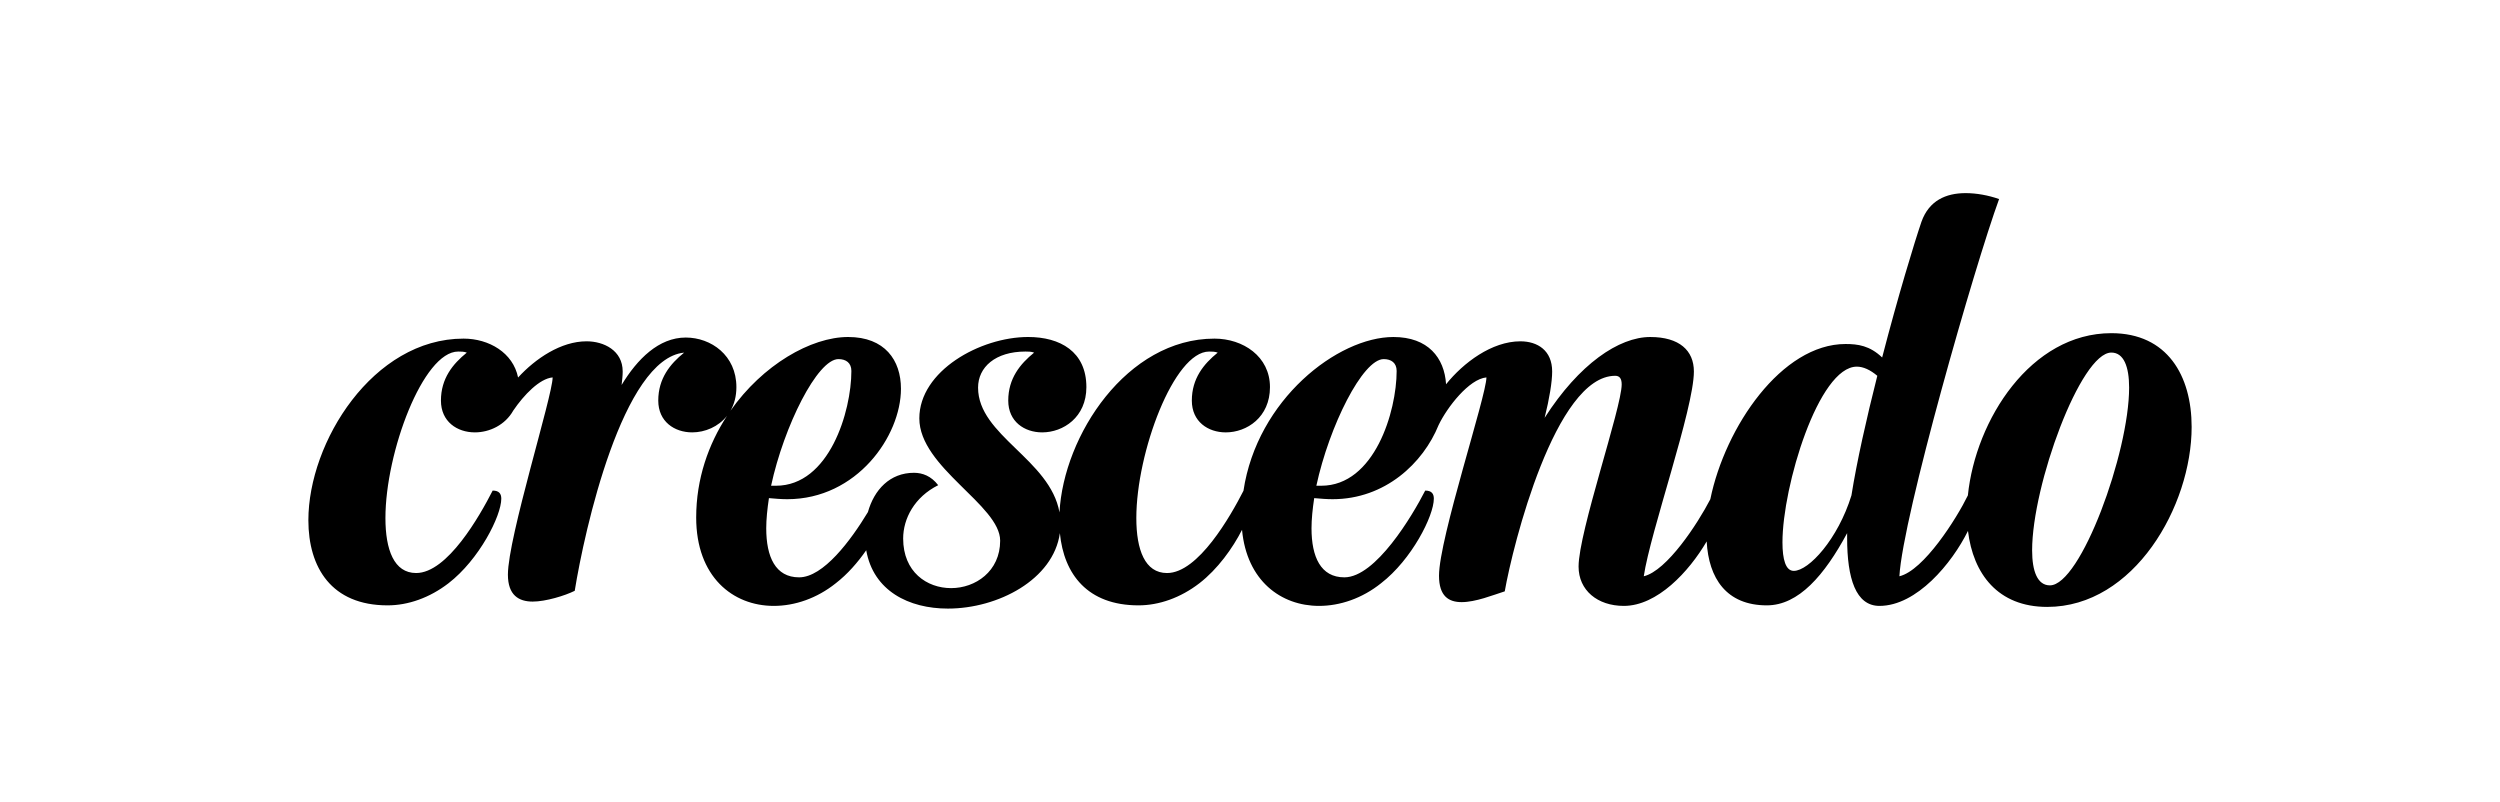
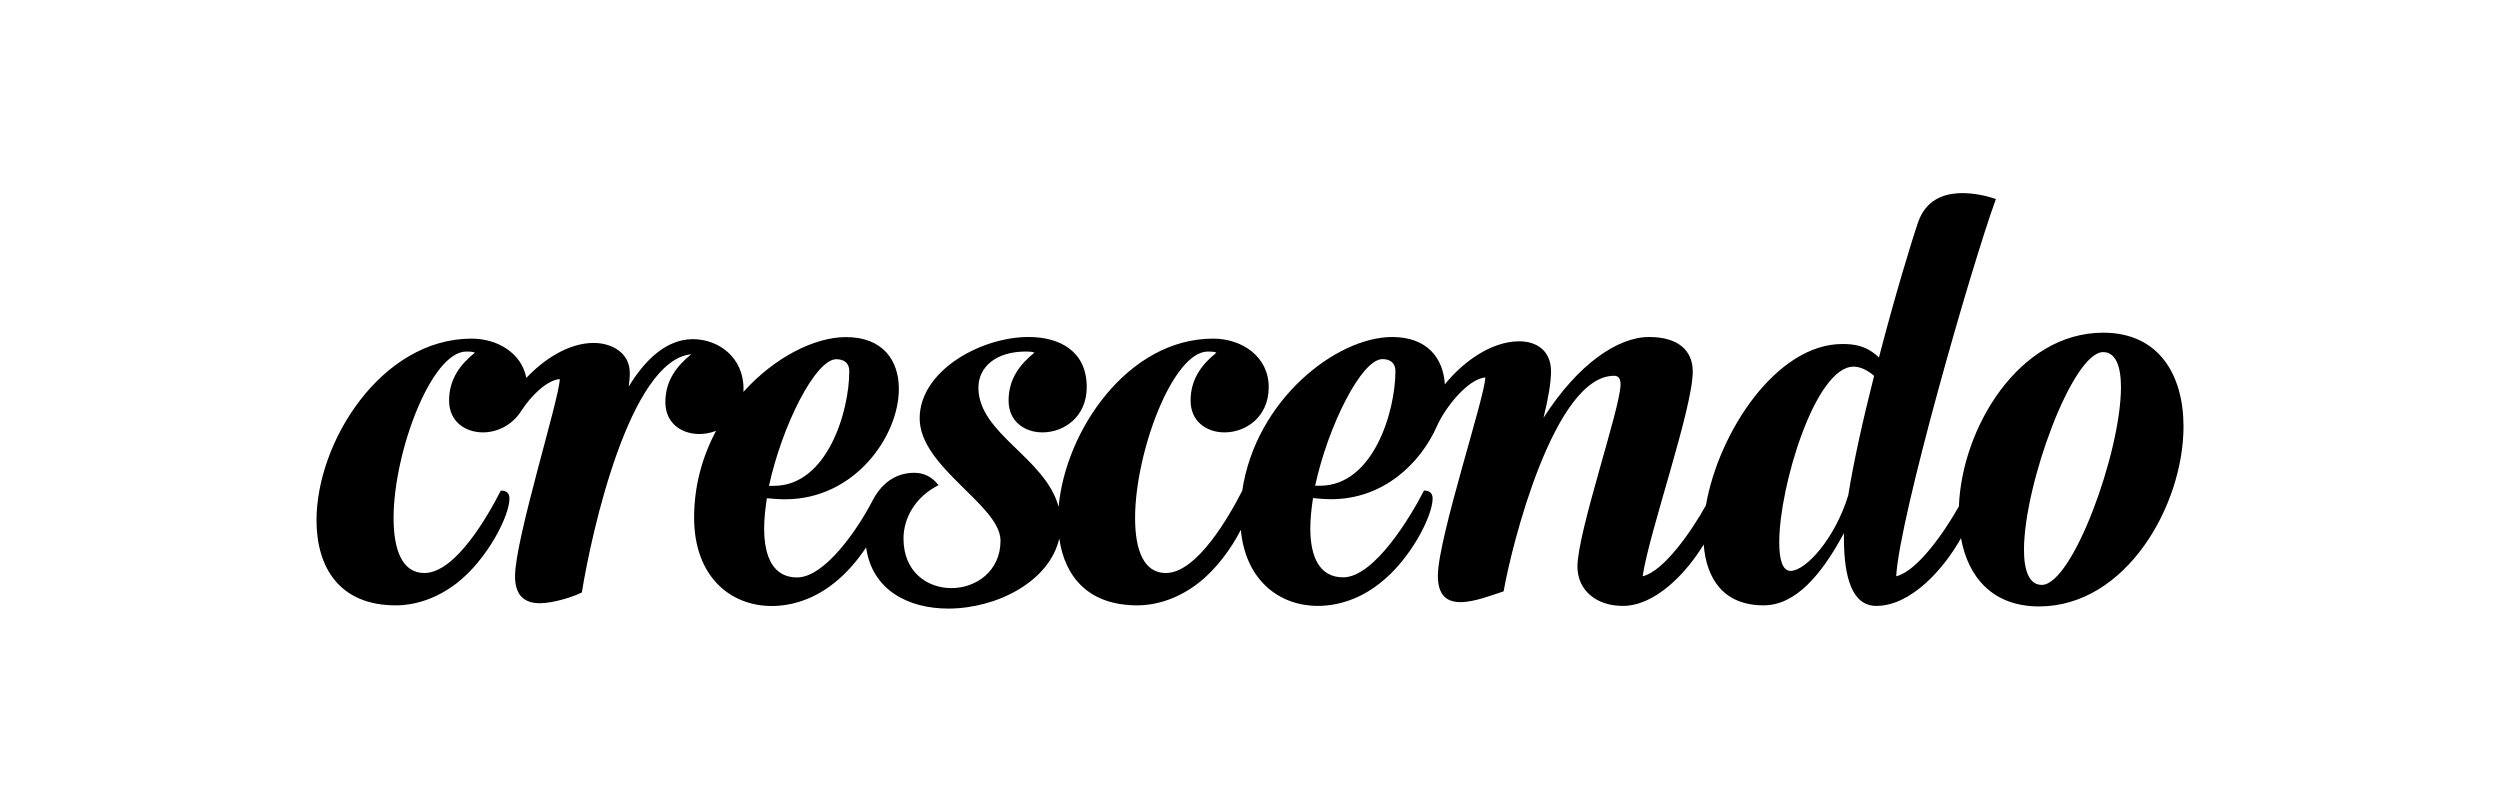
- <svg xmlns="http://www.w3.org/2000/svg" version="1.1" id="Layer_1" x="0px" y="0px" width="841.89px" height="269.987px" viewBox="0 0 841.89 269.987" enable-background="new 0 0 841.89 269.987" xml:space="preserve">
-   <path d="M711.006,112.197c-27.071,0-45.717,29.131-48.312,54.63c-3.794,7.804-14.834,25.271-23.06,27.237  c1.089-19.963,25.406-104.711,33.572-127.032c-3.63-1.271-7.622-1.997-11.252-1.997c-6.714,0-12.34,2.541-14.88,9.618  c-2.359,6.896-7.985,25.406-13.248,45.731c-4.174-3.993-8.166-4.537-12.34-4.537c-21.463,0-40.512,27.853-45.524,52.269  c-4.286,8.287-14.614,24.082-22.413,25.947c2.178-14.881,16.877-56.439,16.877-68.96c0-7.078-4.899-11.614-14.699-11.614  c-10.525,0-23.954,9.073-35.568,27.221c1.634-6.533,2.541-12.159,2.541-15.606c0-7.078-4.9-10.163-10.707-10.163  c-9.636,0-19.201,7.223-25.023,14.459c-0.551-8.91-6.044-15.911-17.729-15.911c-18.728,0-45.916,21.043-50.496,51.784  c-4.376,8.561-15.236,27.701-25.736,27.701c-7.44,0-10.344-7.803-10.344-18.51c0-22.14,12.703-56.076,24.499-56.076  c0.907,0,1.996,0,2.903,0.363c-4.718,3.811-8.71,8.71-8.71,16.151c0,7.078,5.444,10.707,11.433,10.707  c7.078,0,14.88-5.082,14.88-15.244c0-10.344-9.073-16.333-18.691-16.333c-29.482,0-50.815,32.582-52.19,58.526  c-3.172-17.87-27.418-25.9-27.418-42.013c0-6.896,5.807-12.159,15.969-12.159c0.908,0,1.997,0,2.904,0.363  c-4.718,3.811-8.711,8.71-8.711,16.151c0,7.078,5.444,10.707,11.433,10.707c7.077,0,14.88-5.082,14.88-15.244  c0-11.978-8.892-16.877-19.599-16.877c-16.151,0-36.658,11.433-36.658,27.402c0,16.514,27.221,29.217,27.221,41.194  c0,10.344-8.348,15.971-16.514,15.971c-8.167,0-16.151-5.445-16.151-16.695c0-6.715,3.811-13.975,11.796-17.967  c-2.359-3.085-5.263-4.174-8.167-4.174c-8.106,0-13.401,5.723-15.496,13.229c-5.776,9.561-15.018,21.977-23.173,21.977  c-7.985,0-11.07-6.895-11.07-16.514c0-3.084,0.363-6.533,0.907-10.162c1.996,0.182,4.174,0.363,6.17,0.363  c23.41,0,38.291-21.233,38.291-37.202c0-9.618-5.444-17.421-17.784-17.421c-12.516,0-28.807,9.408-39.611,24.818  c1.232-2.167,1.977-4.811,1.977-7.941c0-10.707-8.529-16.696-17.059-16.696c-9.074,0-16.333,7.259-21.595,15.97  c0.182-1.633,0.363-3.085,0.363-4.537c0-7.078-6.352-10.163-12.159-10.163c-8.624,0-17.189,5.787-23.068,12.189  c-1.681-8.34-9.794-13.097-18.357-13.097c-30.487,0-52.264,34.843-52.264,61.157c0,15.969,7.803,28.672,26.677,28.672  c6.896,0,14.155-2.541,20.506-7.439c10.344-7.986,17.784-22.686,17.784-28.492c0-1.633-0.726-2.723-2.903-2.723  c-4.355,8.529-15.244,27.766-25.77,27.766c-7.44,0-10.344-7.803-10.344-18.51c0-22.14,12.703-56.076,24.499-56.076  c0.907,0,1.996,0,2.903,0.363c-4.718,3.811-8.71,8.71-8.71,16.151c0,7.078,5.444,10.707,11.433,10.707  c4.917,0,10.177-2.458,12.935-7.362c3.572-5.26,8.849-10.749,13.247-11.148c0,6.17-15.062,53.898-15.062,66.419  c0,6.896,3.629,9.074,8.348,9.074c4.355,0,10.888-1.996,14.155-3.631c3.267-20.324,16.151-78.214,36.839-80.21  c-4.718,3.811-8.71,8.71-8.71,16.151c0,7.078,5.444,10.707,11.433,10.707c4.277,0,8.808-1.869,11.732-5.58  c-6.249,9.534-10.393,21.192-10.393,34.252c0,19.963,12.34,29.762,26.132,29.762c7.078,0,14.518-2.541,20.87-7.621  c3.919-3.027,7.419-7.018,10.258-11.121c2.397,13.699,14.367,19.648,27.504,19.648c16.884,0,35.527-9.777,37.711-25.414  c1.337,13.867,9.347,24.326,26.473,24.326c6.896,0,14.155-2.541,20.506-7.439c6.125-4.729,11.215-11.803,14.362-18  c1.594,17.174,13.137,25.621,25.938,25.621c7.078,0,14.519-2.541,20.87-7.621c10.344-7.986,17.784-22.686,17.784-28.492  c0-1.633-0.726-2.723-2.903-2.723c-4.355,8.529-16.696,29.217-27.222,29.217c-7.984,0-11.069-6.895-11.069-16.514  c0-3.084,0.362-6.533,0.907-10.162c1.996,0.182,4.174,0.363,6.17,0.363c17.71,0,30.531-12.152,35.729-24.983  c2.896-6.026,10.264-15.5,16.098-16.03c0,6.17-15.97,54.261-15.97,66.783c0,6.895,3.267,8.891,7.622,8.891  c4.718,0,10.525-2.357,14.518-3.629c2.722-15.605,17.059-72.589,37.202-72.589c1.451,0,2.178,0.907,2.178,2.903  c0,7.804-14.519,49.725-14.519,61.338c0,7.984,6.352,13.248,15.244,13.248c11.231,0,21.909-11.484,27.896-21.715  c0.667,12.396,6.617,21.533,20.26,21.533c10.707,0,19.417-10.162,27.039-24.318v1.635c0,13.609,2.903,22.865,10.889,22.865  c12.555,0,24.412-14.348,29.804-25.252c1.736,14.449,10.049,25.592,26.687,25.592c29.218,0,48.635-33.936,48.635-60.611  C738.045,126.533,729.879,112.197,711.006,112.197z M282.352,120.929c2.541,0,4.355,1.271,4.355,3.993  c0,13.61-7.44,38.654-25.406,38.654h-1.633C264.023,143.432,275.274,120.929,282.352,120.929z M444.923,163.576h-1.634  c4.355-20.144,15.606-42.646,22.685-42.646c2.541,0,4.355,1.271,4.355,3.993C470.329,138.532,462.889,163.576,444.923,163.576z   M623.483,166.842c-4.537,14.7-14.337,25.405-19.418,25.405c-2.722,0-3.811-3.811-3.811-9.617c0-18.873,12.158-59.16,25.043-59.16  c2.178,0,4.537,1.089,6.896,3.085C628.564,140.892,625.298,155.409,623.483,166.842z M690.317,197.126  c-4.174,0-5.988-4.719-5.988-11.797c0-21.957,16.333-66.6,26.677-66.6c4.174,0,5.988,4.718,5.988,11.796  C716.994,152.484,700.662,197.126,690.317,197.126z" />
+ <svg xmlns="http://www.w3.org/2000/svg" version="1.1" id="Layer_1" x="0px" y="0px" width="841.89px" height="269.986px" viewBox="0 0 841.89 269.986" enable-background="new 0 0 841.89 269.986" xml:space="preserve">
+   <path d="M708.263,112.035c-28.446,0-47.599,32.169-48.592,58.482c-4.831,8.615-14.023,21.854-21.115,23.549  c1.087-19.963,25.401-104.713,33.572-127.032c-3.635-1.271-7.624-1.995-11.252-1.995c-6.716,0-12.339,2.542-14.88,9.62  c-2.364,6.893-7.986,25.4-13.247,45.726c-4.175-3.99-8.172-4.537-12.346-4.537c-22.06,0-41.588,29.442-45.922,54.319  c-4.77,8.602-14.119,22.181-21.313,23.899c2.18-14.88,16.874-56.438,16.874-68.961c0-7.078-4.898-11.615-14.694-11.615  c-10.528,0-23.952,9.073-35.567,27.218c1.633-6.531,2.535-12.153,2.535-15.604c0-7.078-4.898-10.167-10.706-10.167  c-9.649,0-19.227,7.245-25.047,14.491c-0.54-8.926-6.038-15.939-17.735-15.939c-18.723,0-45.92,21.039-50.5,51.778  c-4.379,8.563-15.242,27.704-25.739,27.704c-7.44,0-10.343-7.802-10.343-18.508c0-22.142,12.7-56.076,24.499-56.076  c0.901,0,1.995,0,2.904,0.362c-4.721,3.812-8.711,8.71-8.711,16.15c0,7.078,5.438,10.713,11.429,10.713  c7.078,0,14.88-5.084,14.88-15.25c0-10.344-9.073-16.328-18.692-16.328c-28.781,0-49.801,31.059-52.059,56.671  c-4.438-16.594-27.009-24.617-27.009-40.159c0-6.9,5.807-12.161,15.966-12.161c0.909,0,1.995,0,2.903,0.362  c-4.721,3.812-8.71,8.71-8.71,16.15c0,7.078,5.445,10.713,11.437,10.713c7.078,0,14.88-5.084,14.88-15.25  c0-11.977-8.896-16.875-19.601-16.875c-16.151,0-36.661,11.43-36.661,27.403c0,16.513,27.226,29.213,27.226,41.196  c0,10.344-8.349,15.966-16.52,15.966c-8.164,0-16.15-5.444-16.15-16.696c0-6.709,3.813-13.972,11.799-17.961  c-2.357-3.089-5.26-4.175-8.164-4.175c-6.65,0-11.245,3.929-14.061,9.368c-5.069,9.793-16.104,25.872-25.431,25.872  c-7.986,0-11.067-6.901-11.067-16.513c0-3.088,0.362-6.539,0.909-10.166c1.995,0.185,4.167,0.361,6.169,0.361  c23.406,0,38.285-21.232,38.285-37.199c0-9.62-5.445-17.421-17.783-17.421c-10.687,0-24.133,6.855-34.561,18.454  c0.02-0.349,0.032-0.701,0.032-1.063c0-10.706-8.533-16.697-17.059-16.697c-9.073,0-16.335,7.263-21.596,15.973  c0.185-1.633,0.362-3.088,0.362-4.536c0-7.078-6.354-10.166-12.161-10.166c-8.435,0-16.818,5.54-22.682,11.776  c-1.616-8.43-9.786-13.23-18.398-13.23c-30.484,0-52.264,34.843-52.264,61.152c0,15.974,7.802,28.674,26.679,28.674  c6.893,0,14.156-2.541,20.502-7.439c10.344-7.987,17.791-22.683,17.791-28.489c0-1.633-0.731-2.726-2.904-2.726  c-4.359,8.532-15.249,27.764-25.77,27.764c-7.44,0-10.343-7.802-10.343-18.508c0-22.142,12.7-56.076,24.499-56.076  c0.901,0,1.995,0,2.904,0.362c-4.721,3.812-8.711,8.71-8.711,16.15c0,7.078,5.438,10.713,11.43,10.713  c4.836,0,9.838-2.48,12.801-7.121c3.377-5.289,8.724-10.448,13.038-10.842c0,6.169-15.064,53.896-15.064,66.42  c0,6.893,3.635,9.072,8.349,9.072c4.359,0,10.89-1.994,14.155-3.627c3.266-20.325,16.151-78.219,36.838-80.213  c-4.714,3.812-8.711,8.71-8.711,16.15c0,7.078,5.445,10.713,11.437,10.713c1.883,0,3.816-0.364,5.642-1.084  c-4.547,8.502-7.403,18.385-7.403,29.232c0,19.963,12.338,29.768,26.132,29.768c7.078,0,14.518-2.543,20.864-7.625  c4.233-3.269,7.977-7.66,10.926-12.106c2.001,14.374,14.224,20.597,27.657,20.597c16.233,0,34.093-9.034,37.391-23.625  c1.838,12.97,9.875,22.539,26.259,22.539c6.893,0,14.155-2.541,20.502-7.439c6.126-4.728,11.232-11.805,14.38-17.998  c1.596,17.172,13.136,25.622,25.938,25.622c7.078,0,14.519-2.542,20.864-7.624c10.344-7.987,17.783-22.683,17.783-28.489  c0-1.633-0.725-2.726-2.903-2.726c-4.353,8.532-16.69,29.219-27.218,29.219c-7.986,0-11.068-6.9-11.068-16.512  c0-3.088,0.362-6.539,0.909-10.166c1.995,0.185,4.167,0.361,6.169,0.361c17.579,0,30.066-12.098,35.617-24.705  c2.669-6.065,10.313-15.766,16.237-16.306c0,6.169-15.974,54.259-15.974,66.782c0,6.894,3.267,8.896,7.625,8.896  c4.721,0,10.528-2.364,14.518-3.635c2.719-15.604,17.061-72.589,37.199-72.589c1.456,0,2.181,0.909,2.181,2.903  c0,7.809-14.519,49.73-14.519,61.344c0,7.979,6.354,13.247,15.242,13.247c10.849,0,21.182-10.718,27.27-20.667  c0.941,11.857,6.933,20.482,20.188,20.482c10.705,0,19.416-10.159,27.041-24.314v1.633c0,13.609,2.903,22.866,10.89,22.866  c11.637,0,22.679-12.329,28.525-22.815c2.389,13.168,10.674,22.992,26.303,22.992c29.221,0,48.637-33.934,48.637-60.612  C735.305,126.375,727.133,112.035,708.263,112.035z M281.646,120.966c2.542,0,4.359,1.271,4.359,3.99  c0,13.616-7.44,38.655-25.408,38.655h-1.633C263.316,143.47,274.569,120.966,281.646,120.966z M444.513,163.574h-1.633  c4.352-20.14,15.604-42.644,22.682-42.644c2.542,0,4.359,1.27,4.359,3.989C469.921,138.536,462.482,163.574,444.513,163.574z   M622.399,166.84c-4.536,14.702-14.333,25.408-19.417,25.408c-2.719,0-3.812-3.813-3.812-9.62c0-18.869,12.16-59.157,25.046-59.157  c2.18,0,4.536,1.086,6.9,3.081C627.482,140.893,624.216,155.41,622.399,166.84z M687.578,196.969c-4.175,0-5.992-4.721-5.992-11.799  c0-21.958,16.335-66.597,26.678-66.597c4.175,0,5.985,4.714,5.985,11.792C714.249,152.323,697.92,196.969,687.578,196.969z" />
</svg>
